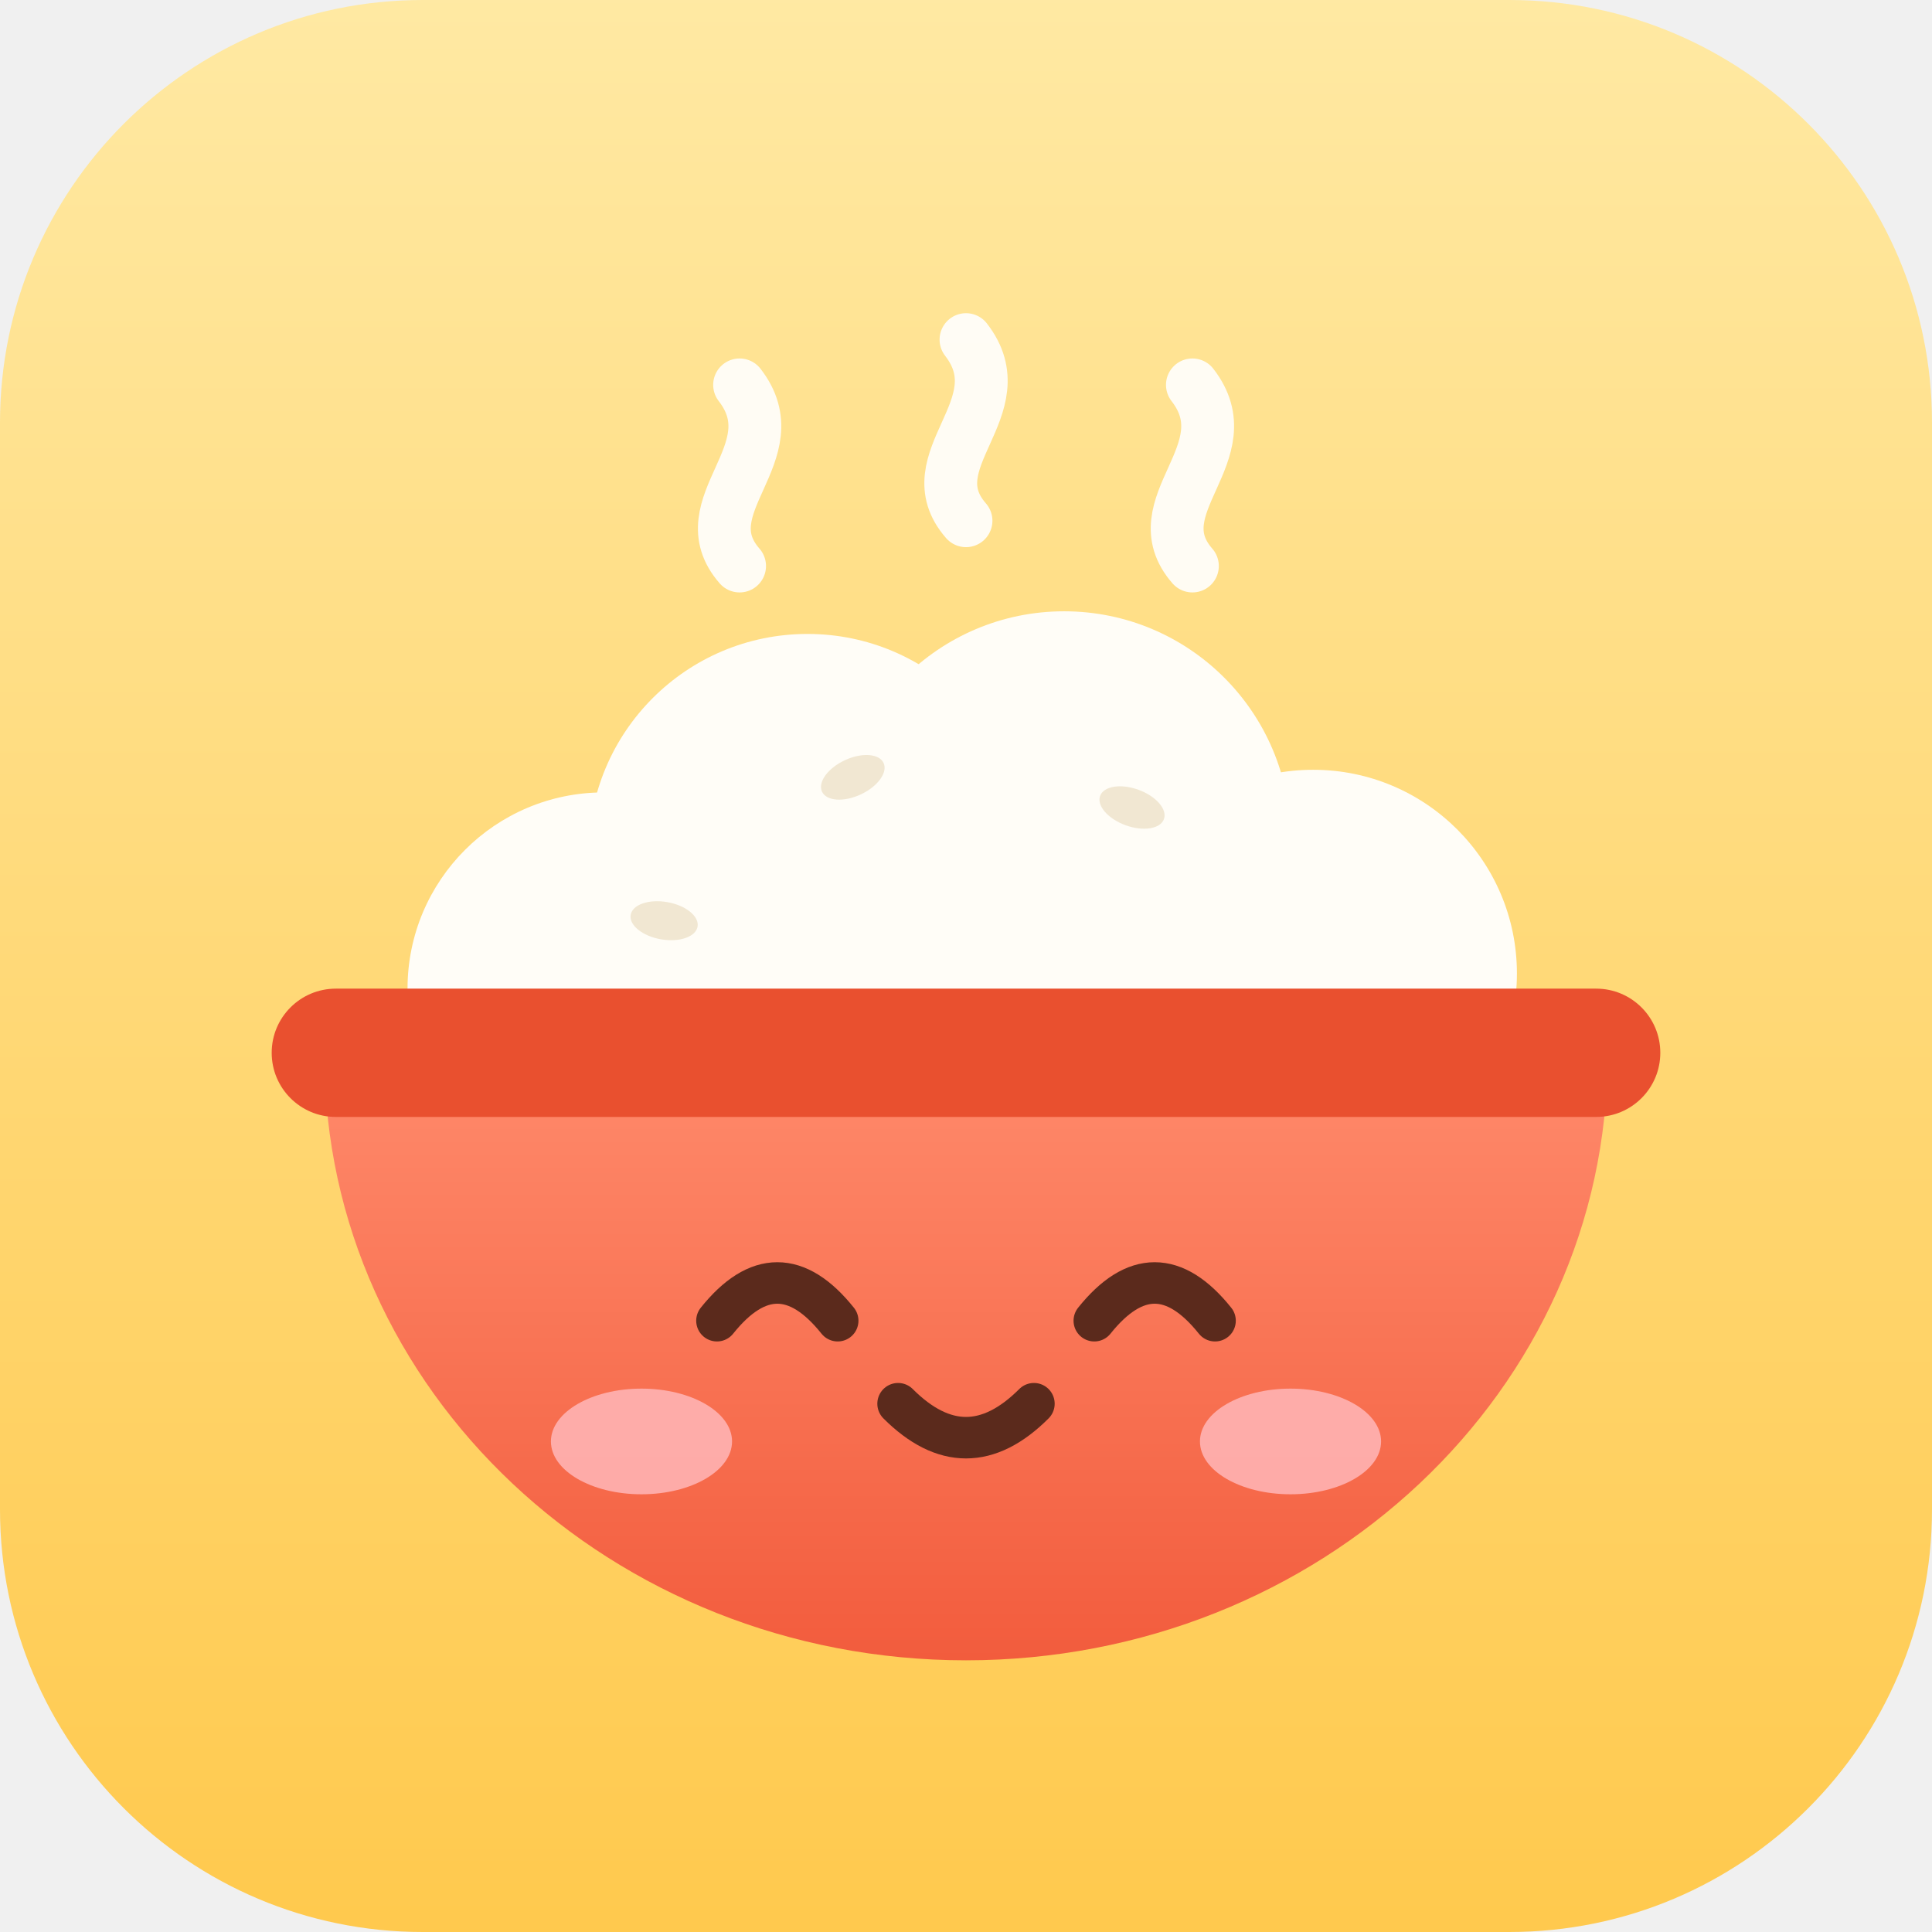
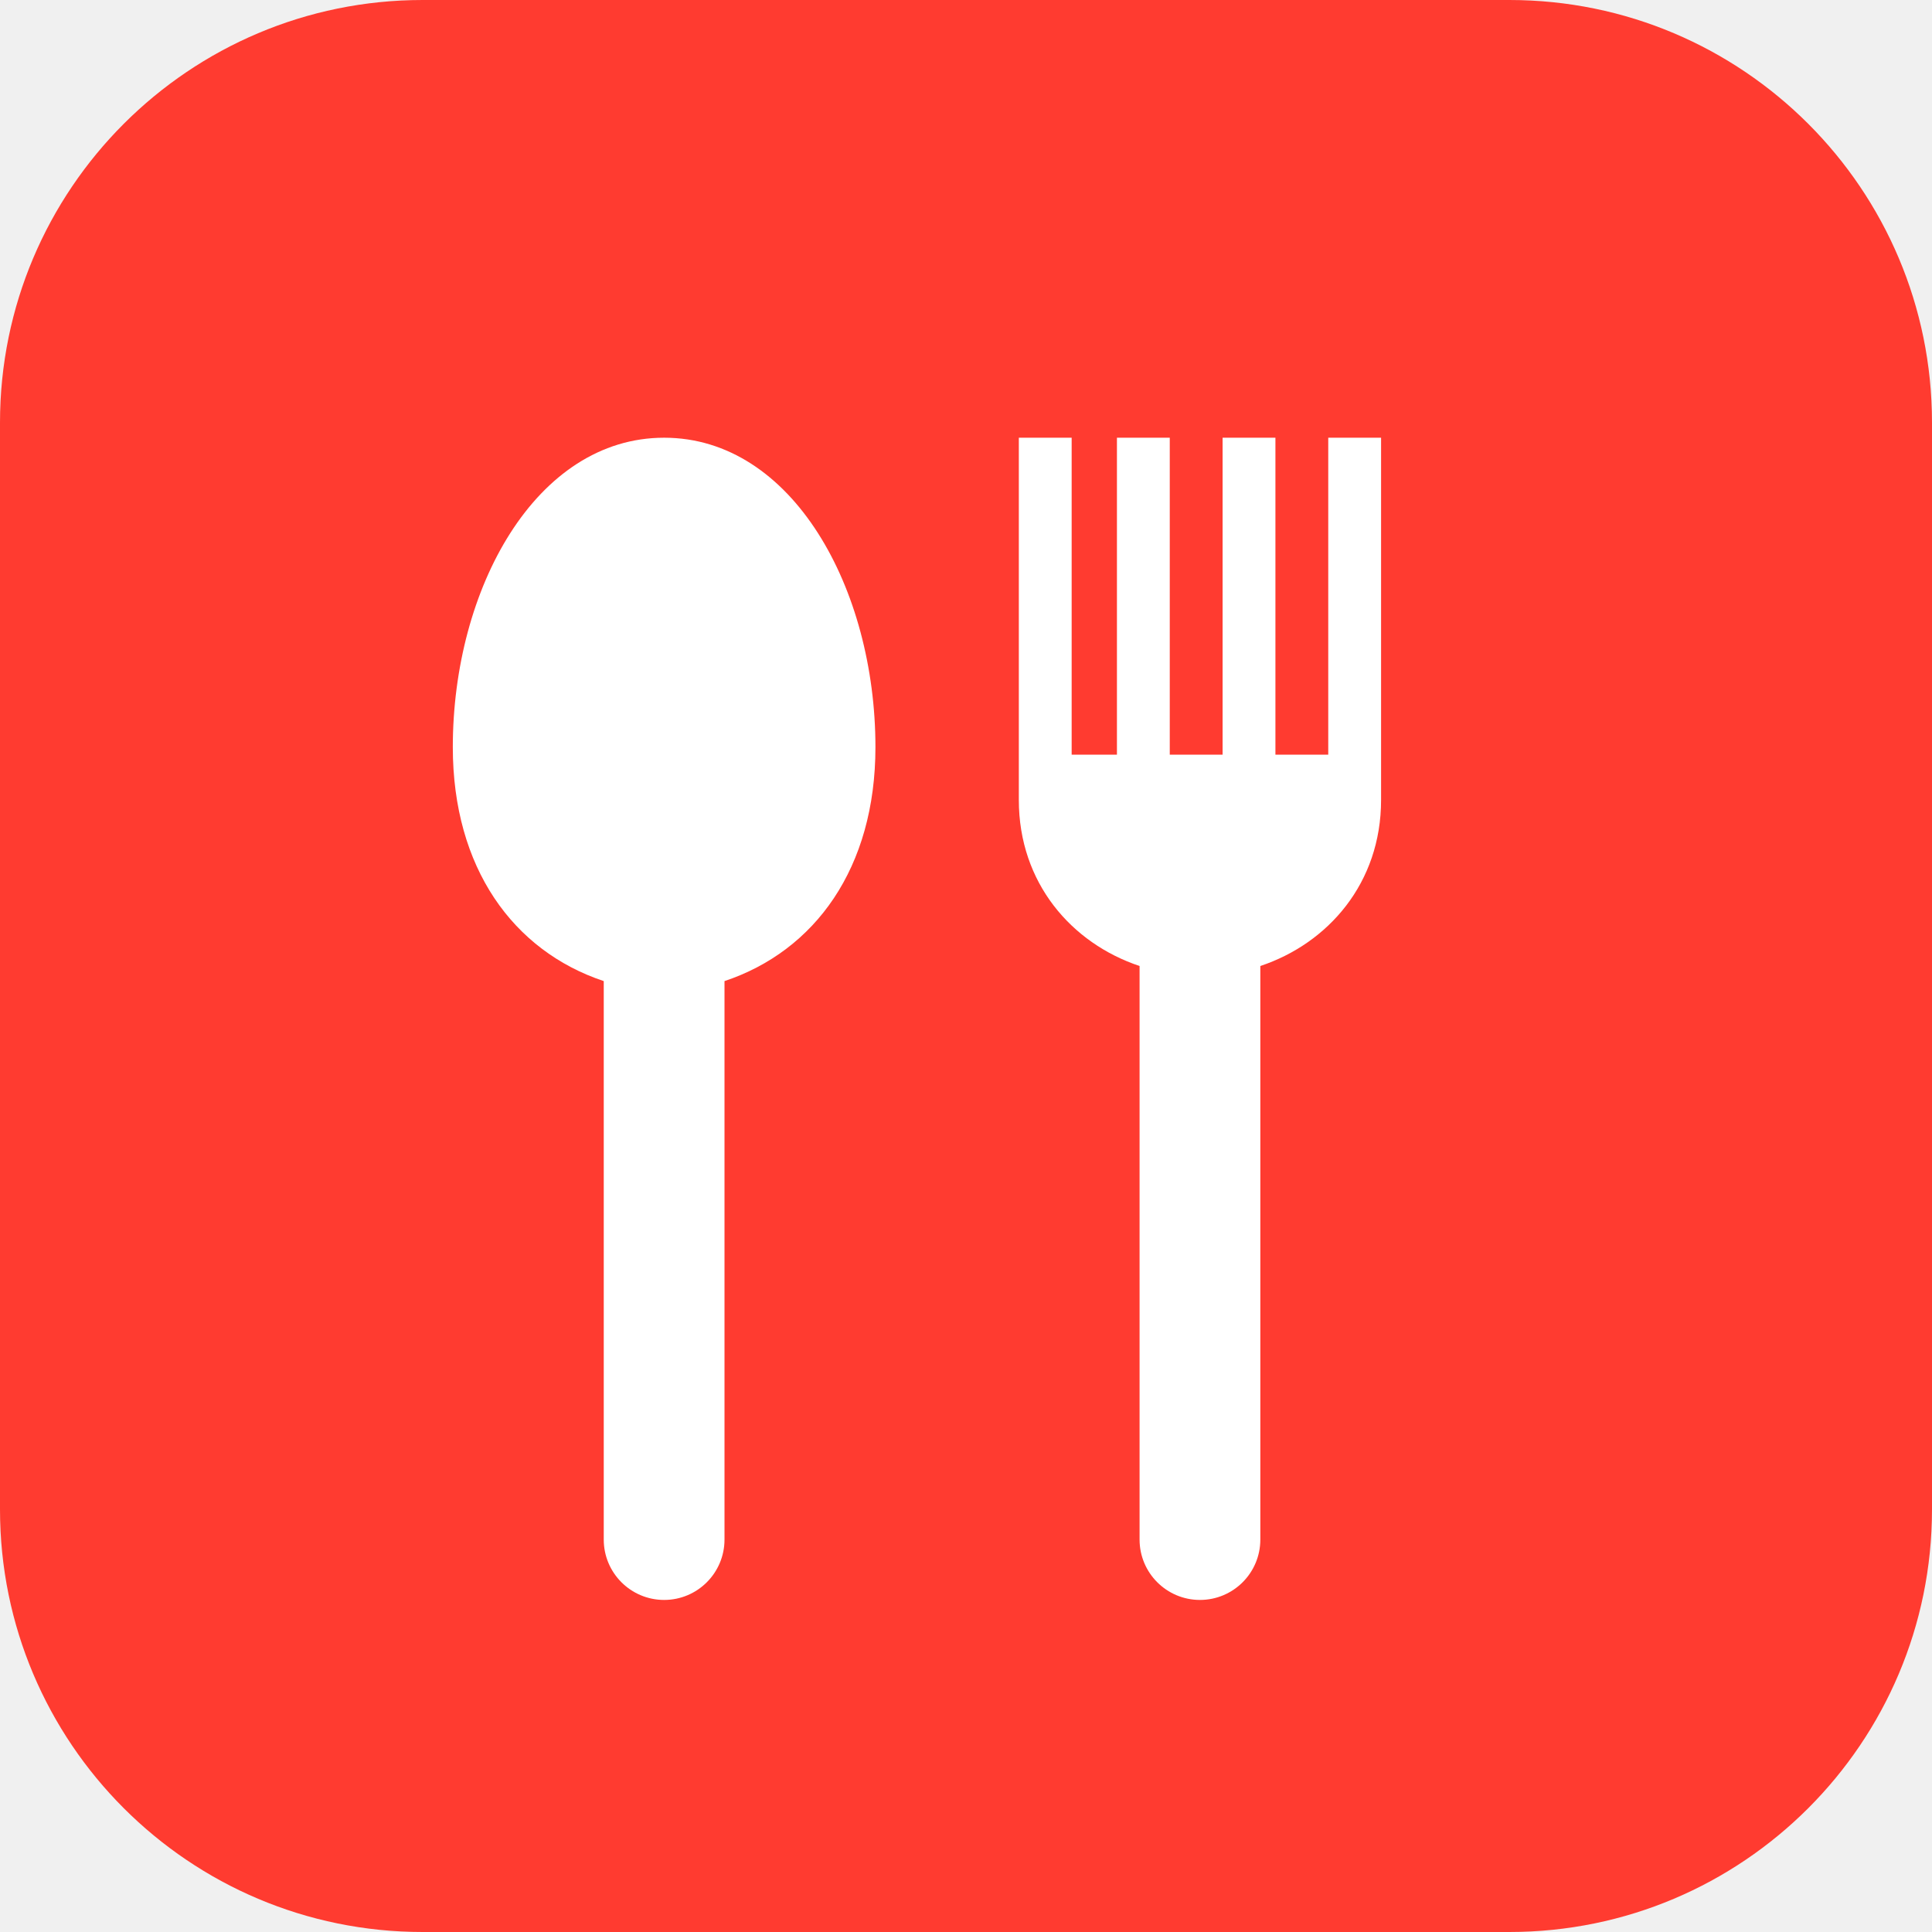
<svg xmlns="http://www.w3.org/2000/svg" viewBox="0 0 512 512">
-   <defs>
-     <linearGradient id="bg" x1="0" y1="0" x2="0" y2="1">
-       <stop offset="0" stop-color="#FFE9A3" />
-       <stop offset="1" stop-color="#FFC94D" />
-     </linearGradient>
-     <linearGradient id="bowl" x1="0" y1="0" x2="0" y2="1">
-       <stop offset="0" stop-color="#FF8A6B" />
-       <stop offset="1" stop-color="#F25C3D" />
-     </linearGradient>
-   </defs>
-   <rect width="512" height="512" rx="112" fill="url(#bg)" />
-   <g fill="none" stroke="#FFFFFF" stroke-width="14" stroke-linecap="round" opacity="0.9">
-     <path d="M196 150c-14-16 14-30 0-48" />
-     <path d="M256 138c-14-16 14-30 0-48" />
-     <path d="M316 150c-14-16 14-30 0-48" />
-   </g>
-   <g fill="#FFFDF7">
-     <circle cx="160" cy="262" r="52" />
-     <circle cx="214" cy="226" r="58" />
-     <circle cx="282" cy="222" r="60" />
-     <circle cx="348" cy="258" r="54" />
-     <circle cx="250" cy="262" r="60" />
-   </g>
-   <g fill="#F1E7D2">
-     <ellipse cx="226" cy="206" rx="9" ry="5" transform="rotate(-25 226 206)" />
-     <ellipse cx="300" cy="214" rx="9" ry="5" transform="rotate(20 300 214)" />
-     <ellipse cx="176" cy="244" rx="9" ry="5" transform="rotate(10 176 244)" />
-   </g>
-   <path d="M86 280h340a170 160 0 0 1-340 0z" fill="url(#bowl)" />
-   <rect x="72" y="262" width="368" height="34" rx="17" fill="#E9502F" />
-   <g fill="none" stroke="#5B2A1C" stroke-width="11" stroke-linecap="round">
-     <path d="M190 350q16-20 32 0" />
-     <path d="M290 350q16-20 32 0" />
-     <path d="M238 372q18 18 36 0" />
-   </g>
-   <g fill="#FFB3B3" opacity="0.9">
-     <ellipse cx="170" cy="382" rx="24" ry="14" />
-     <ellipse cx="342" cy="382" rx="24" ry="14" />
+   <rect width="512" height="512" rx="112" fill="#FF3B30" />
+   <g fill="#FFFFFF">
+     <path d="M176 116c-34 0-56 40-56 82 0 32 16 54 40 62v148a16 16 0 0 0 32 0V260c24-8 40-30 40-62 0-42-22-82-56-82z" />
+     <path d="M296 116h14v84h14v-84h14v84h14v-84h14v96c0 22-14 38-32 44v152a16 16 0 0 1-32 0V256c-18-6-32-22-32-44v-96h14v84h12z" />
  </g>
</svg>
